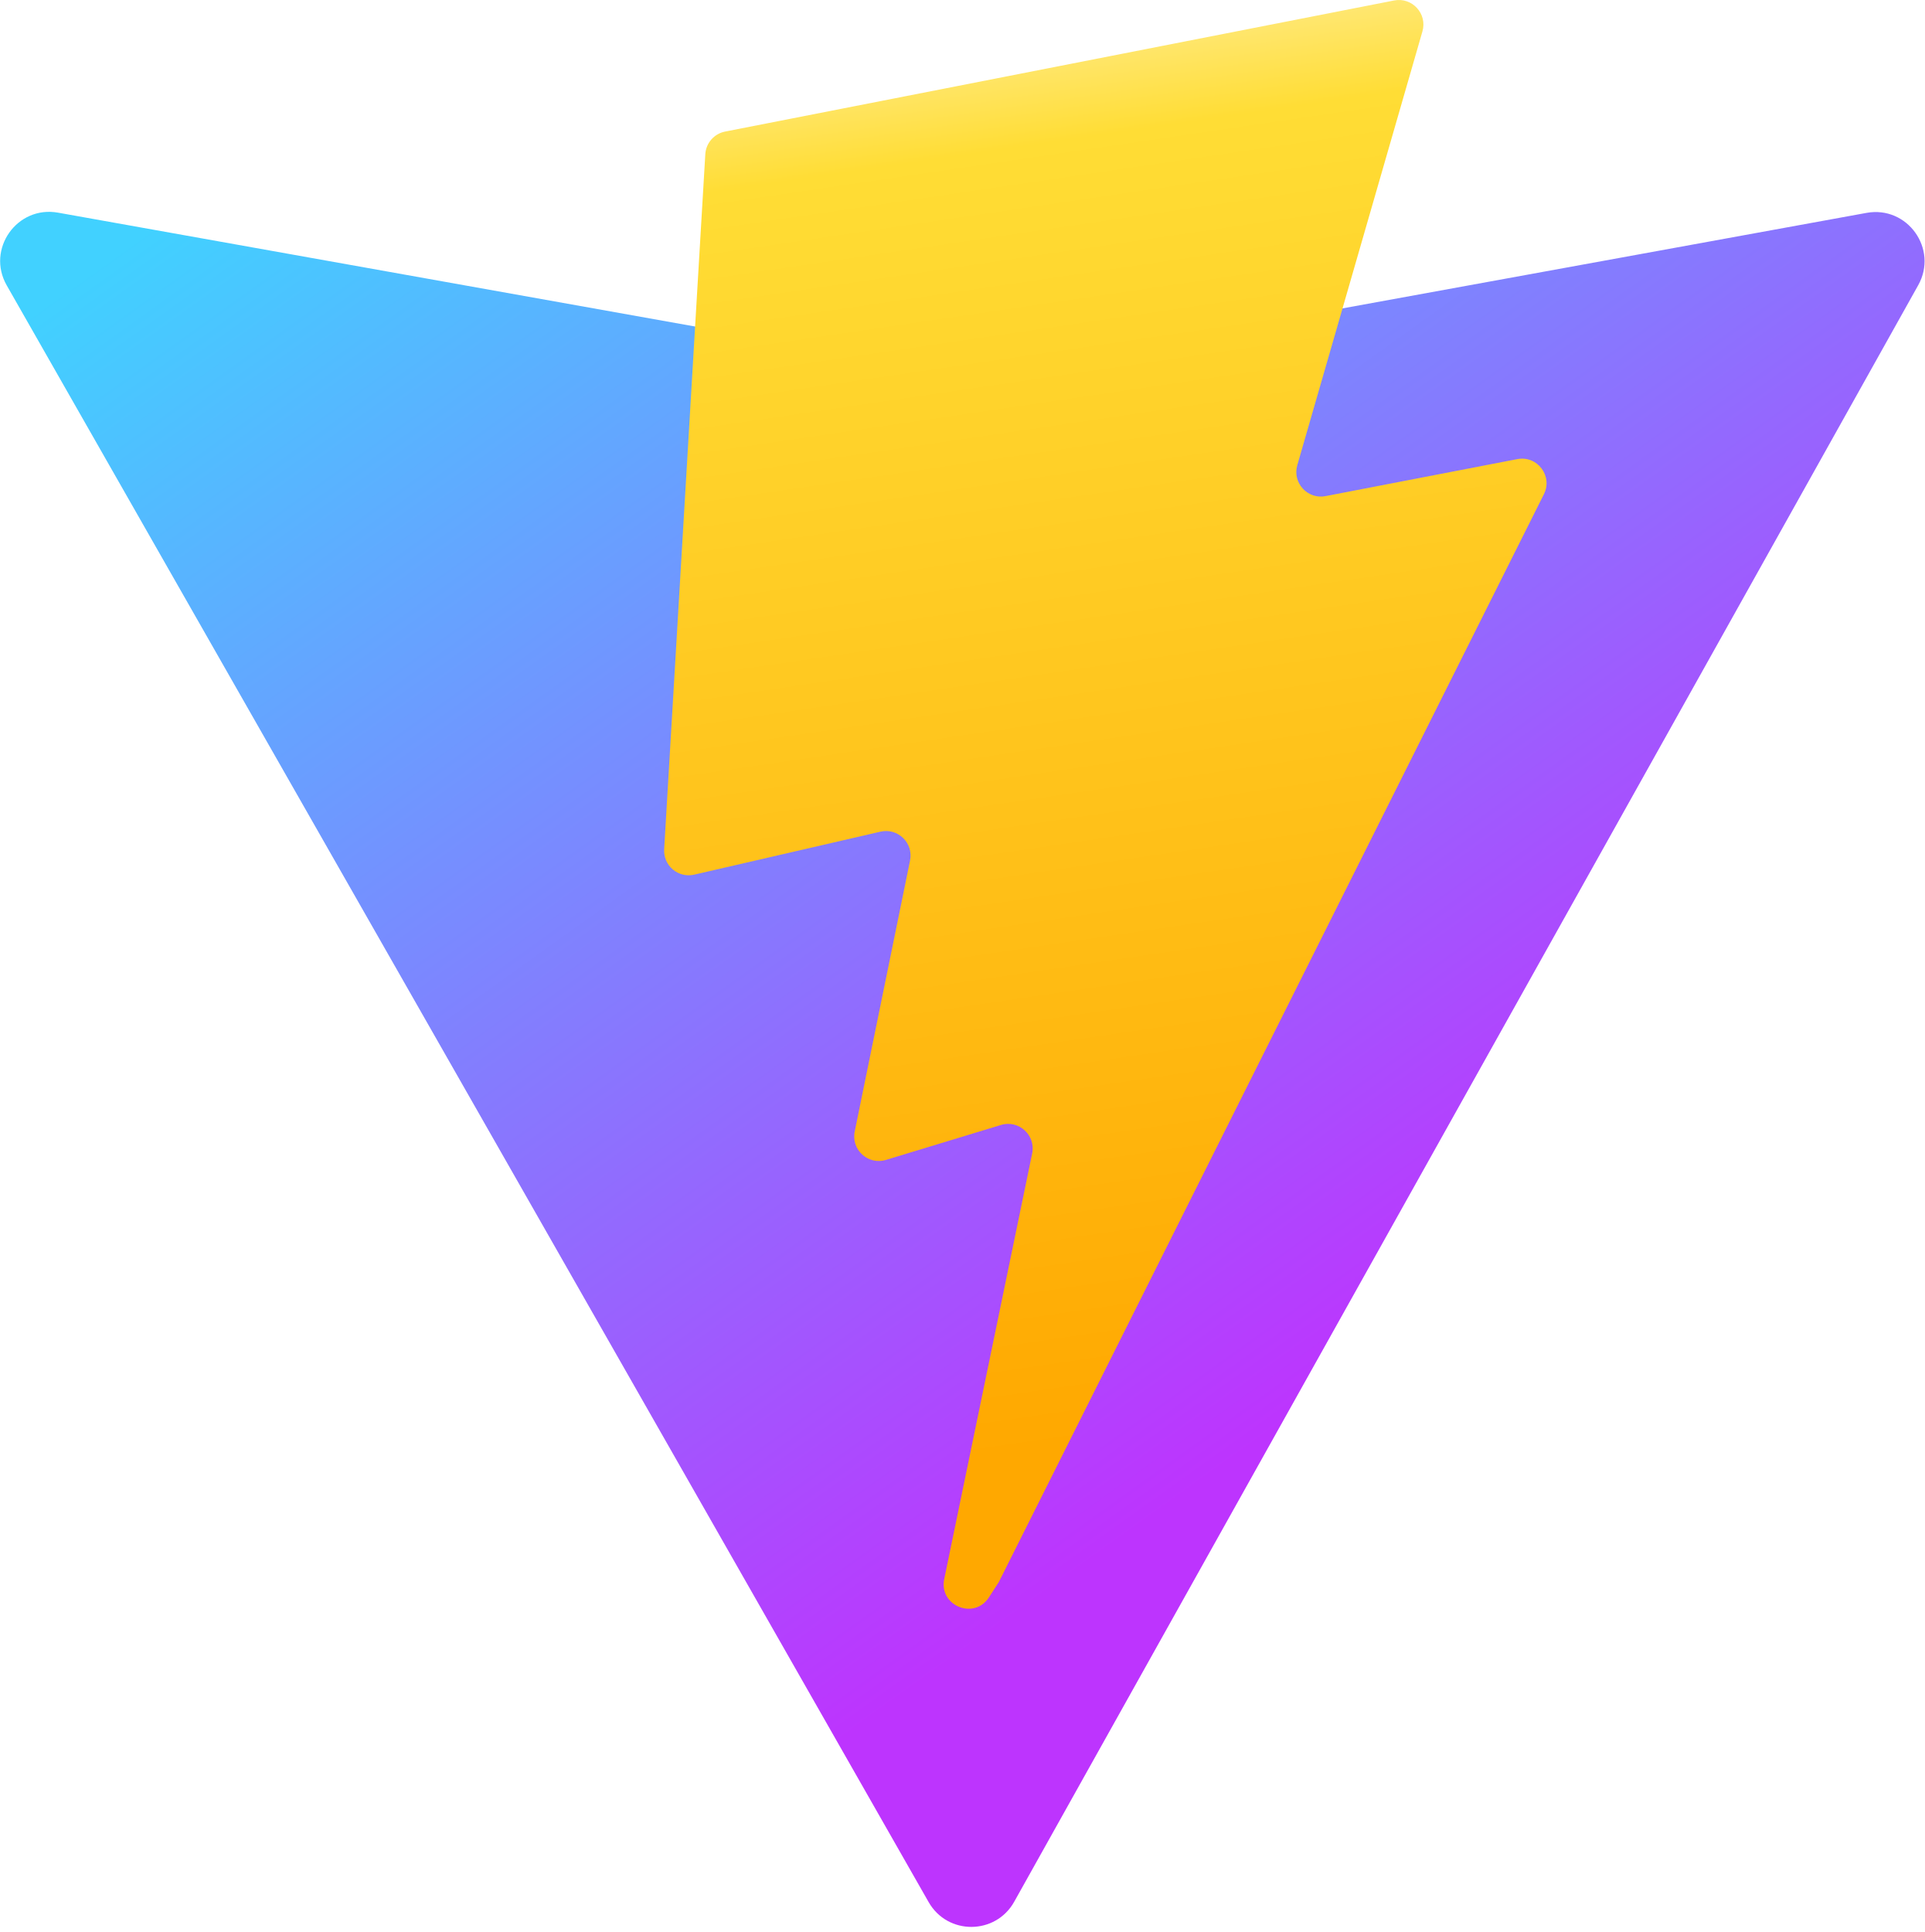
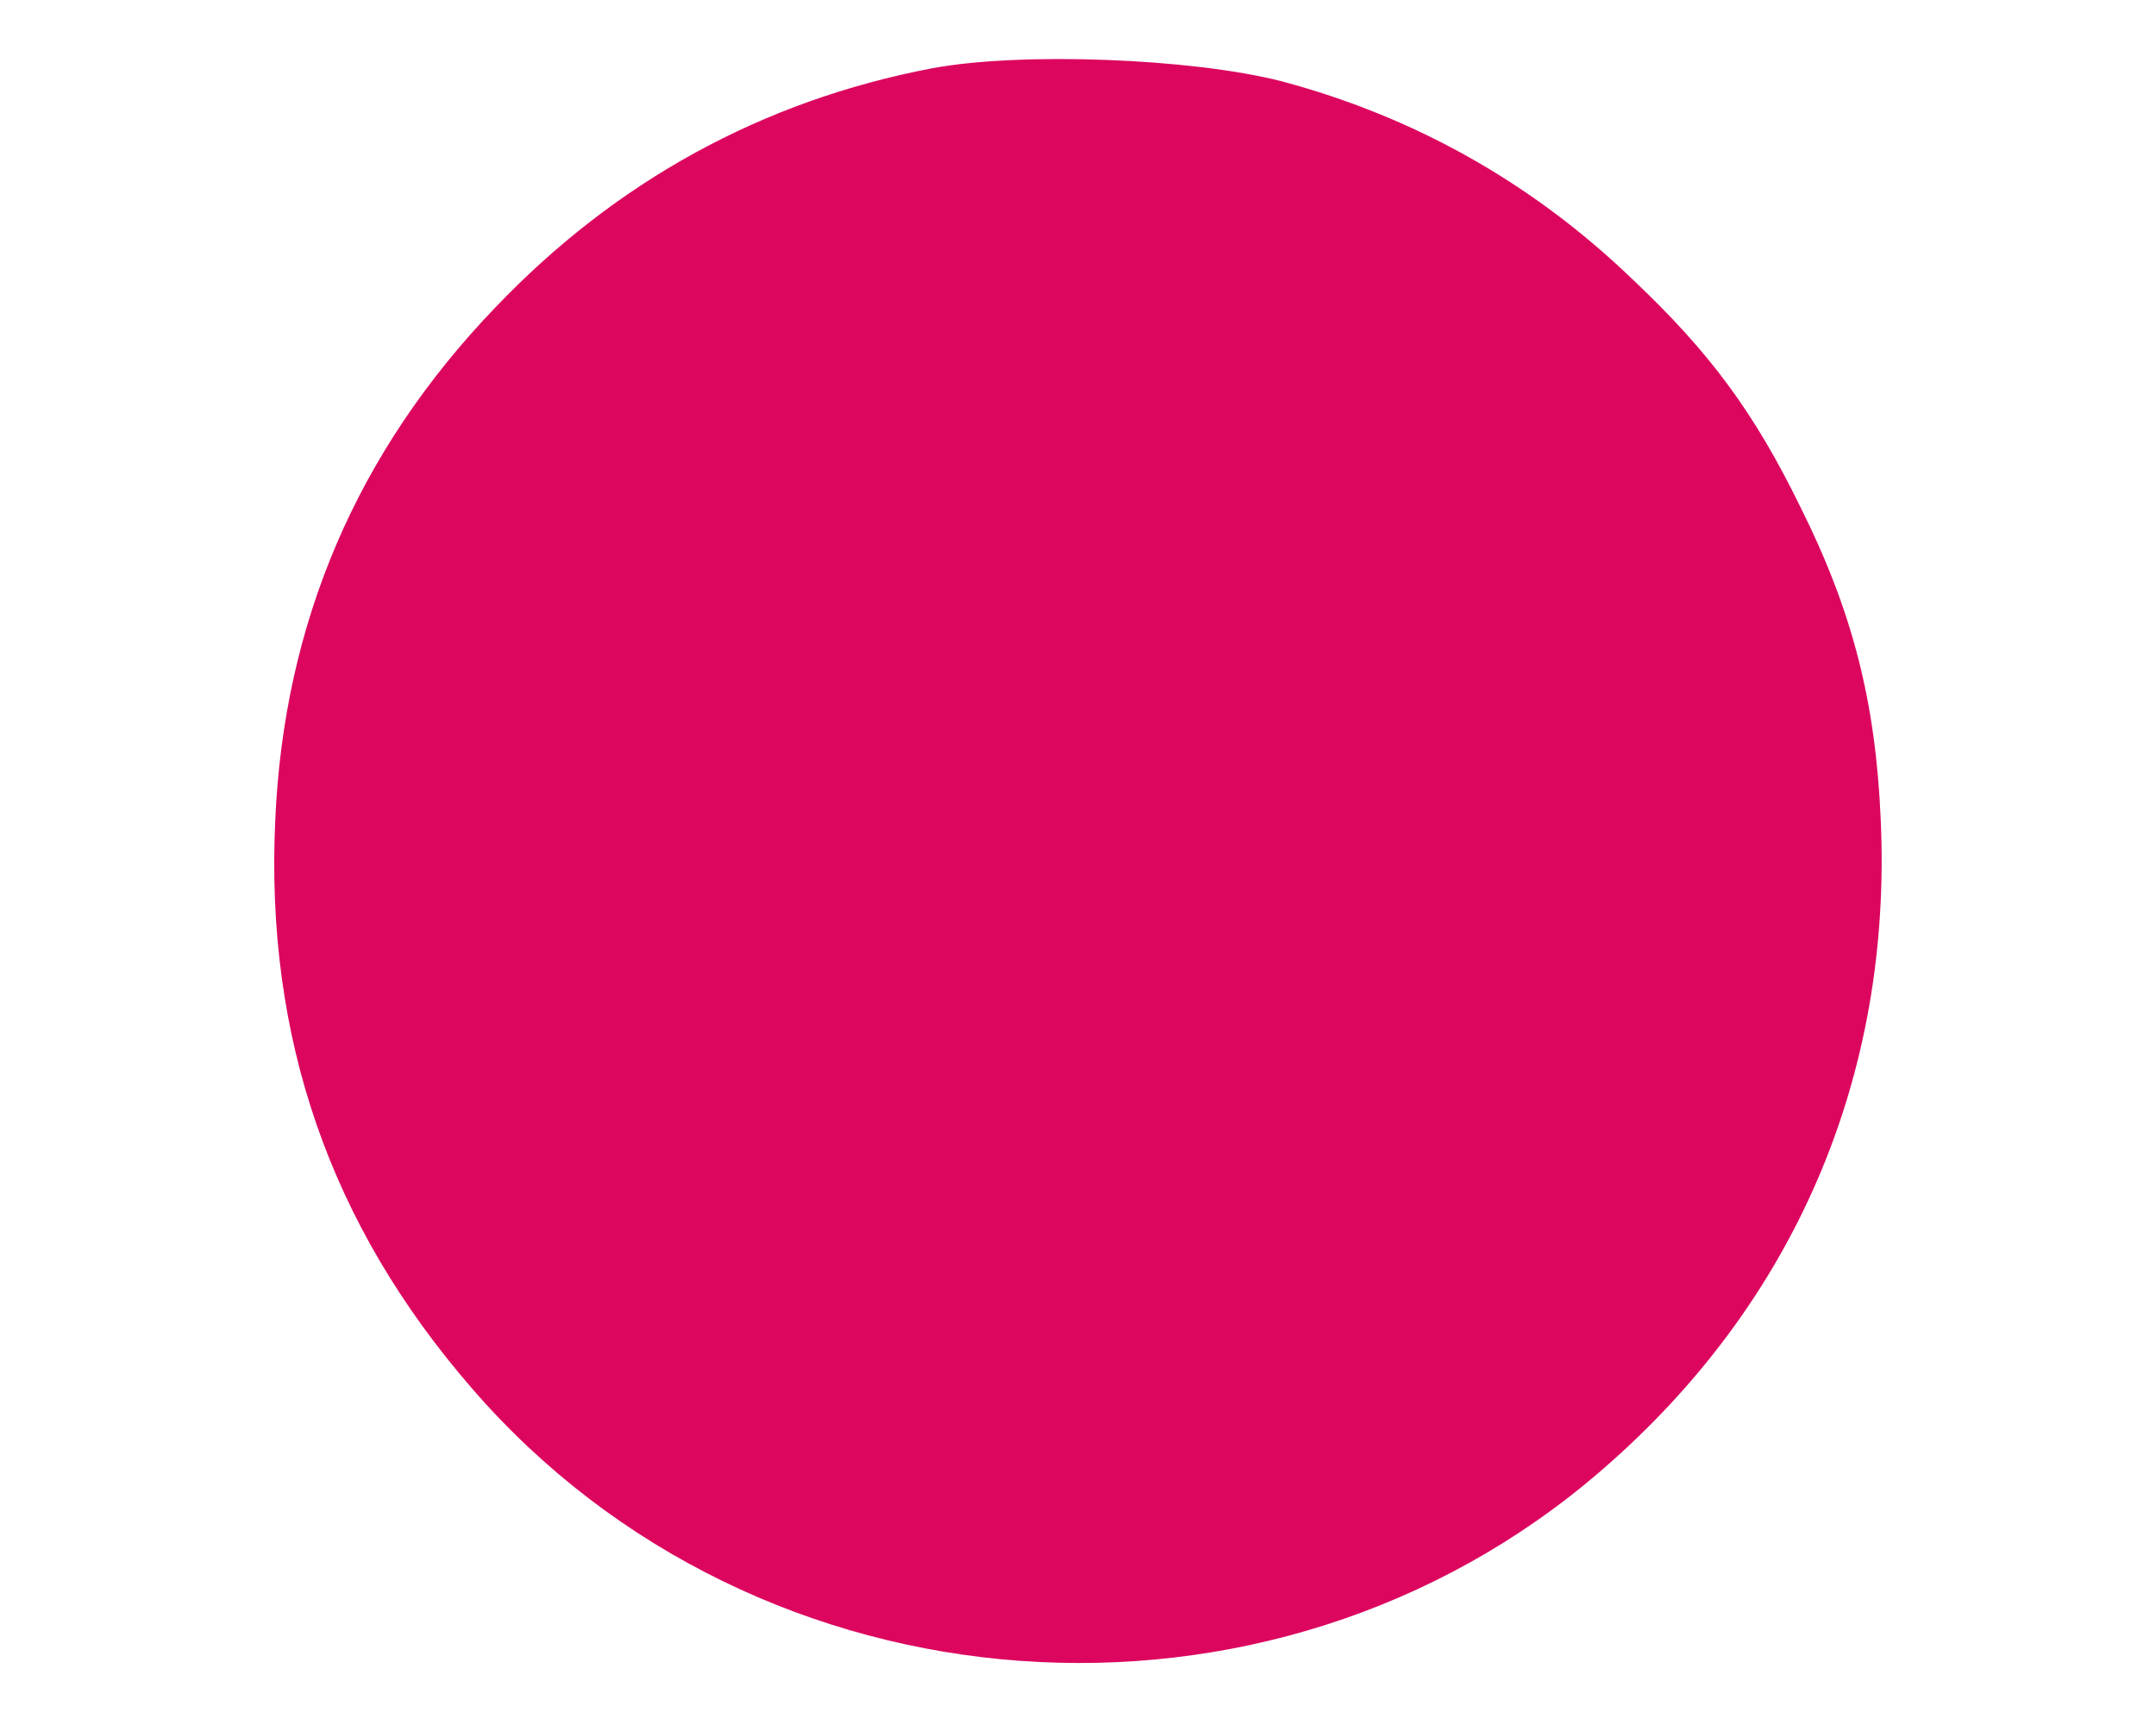
- <svg xmlns="http://www.w3.org/2000/svg" aria-hidden="true" role="img" class="iconify iconify--logos" width="31.88" height="32" preserveAspectRatio="xMidYMid meet" viewBox="0 0 256 257">
-   <defs>
-     <linearGradient id="IconifyId1813088fe1fbc01fb466" x1="-.828%" x2="57.636%" y1="7.652%" y2="78.411%">
-       <stop offset="0%" stop-color="#41D1FF" />
-       <stop offset="100%" stop-color="#BD34FE" />
-     </linearGradient>
-     <linearGradient id="IconifyId1813088fe1fbc01fb467" x1="43.376%" x2="50.316%" y1="2.242%" y2="89.03%">
-       <stop offset="0%" stop-color="#FFEA83" />
-       <stop offset="8.333%" stop-color="#FFDD35" />
-       <stop offset="100%" stop-color="#FFA800" />
-     </linearGradient>
-   </defs>
-   <path fill="url(#IconifyId1813088fe1fbc01fb466)" d="M255.153 37.938L134.897 252.976c-2.483 4.44-8.862 4.466-11.382.048L.875 37.958c-2.746-4.814 1.371-10.646 6.827-9.67l120.385 21.517a6.537 6.537 0 0 0 2.322-.004l117.867-21.483c5.438-.991 9.574 4.796 6.877 9.62Z" />
-   <path fill="url(#IconifyId1813088fe1fbc01fb467)" d="M185.432.063L96.44 17.501a3.268 3.268 0 0 0-2.634 3.014l-5.474 92.456a3.268 3.268 0 0 0 3.997 3.378l24.777-5.718c2.318-.535 4.413 1.507 3.936 3.838l-7.361 36.047c-.495 2.426 1.782 4.5 4.151 3.78l15.304-4.649c2.372-.72 4.652 1.36 4.15 3.788l-11.698 56.621c-.732 3.542 3.979 5.473 5.943 2.437l1.313-2.028l72.516-144.72c1.215-2.423-.88-5.186-3.54-4.672l-25.505 4.922c-2.396.462-4.435-1.77-3.759-4.114l16.646-57.705c.677-2.35-1.37-4.583-3.769-4.113Z" />
+ <svg xmlns="http://www.w3.org/2000/svg" version="1.0" width="300pt" height="240pt" viewBox="0 0 300 240" preserveAspectRatio="xMidYMid meet">
+   <g transform="translate(0,240) scale(0.1,-0.1)" fill="#dc065f" stroke="none">
+     <path d="M1297 2305 c-236 -45 -440 -157 -608 -333 -192 -200 -294 -438 -306 -713 -14 -303 76 -563 274 -791 398 -460 1111 -512 1571 -114 269 232 405 548 389 905 -7 164 -39 290 -112 436 -64 131 -126 215 -233 316 -140 135 -305 227 -489 276 -125 32 -363 41 -486 18z" />
+   </g>
</svg>
